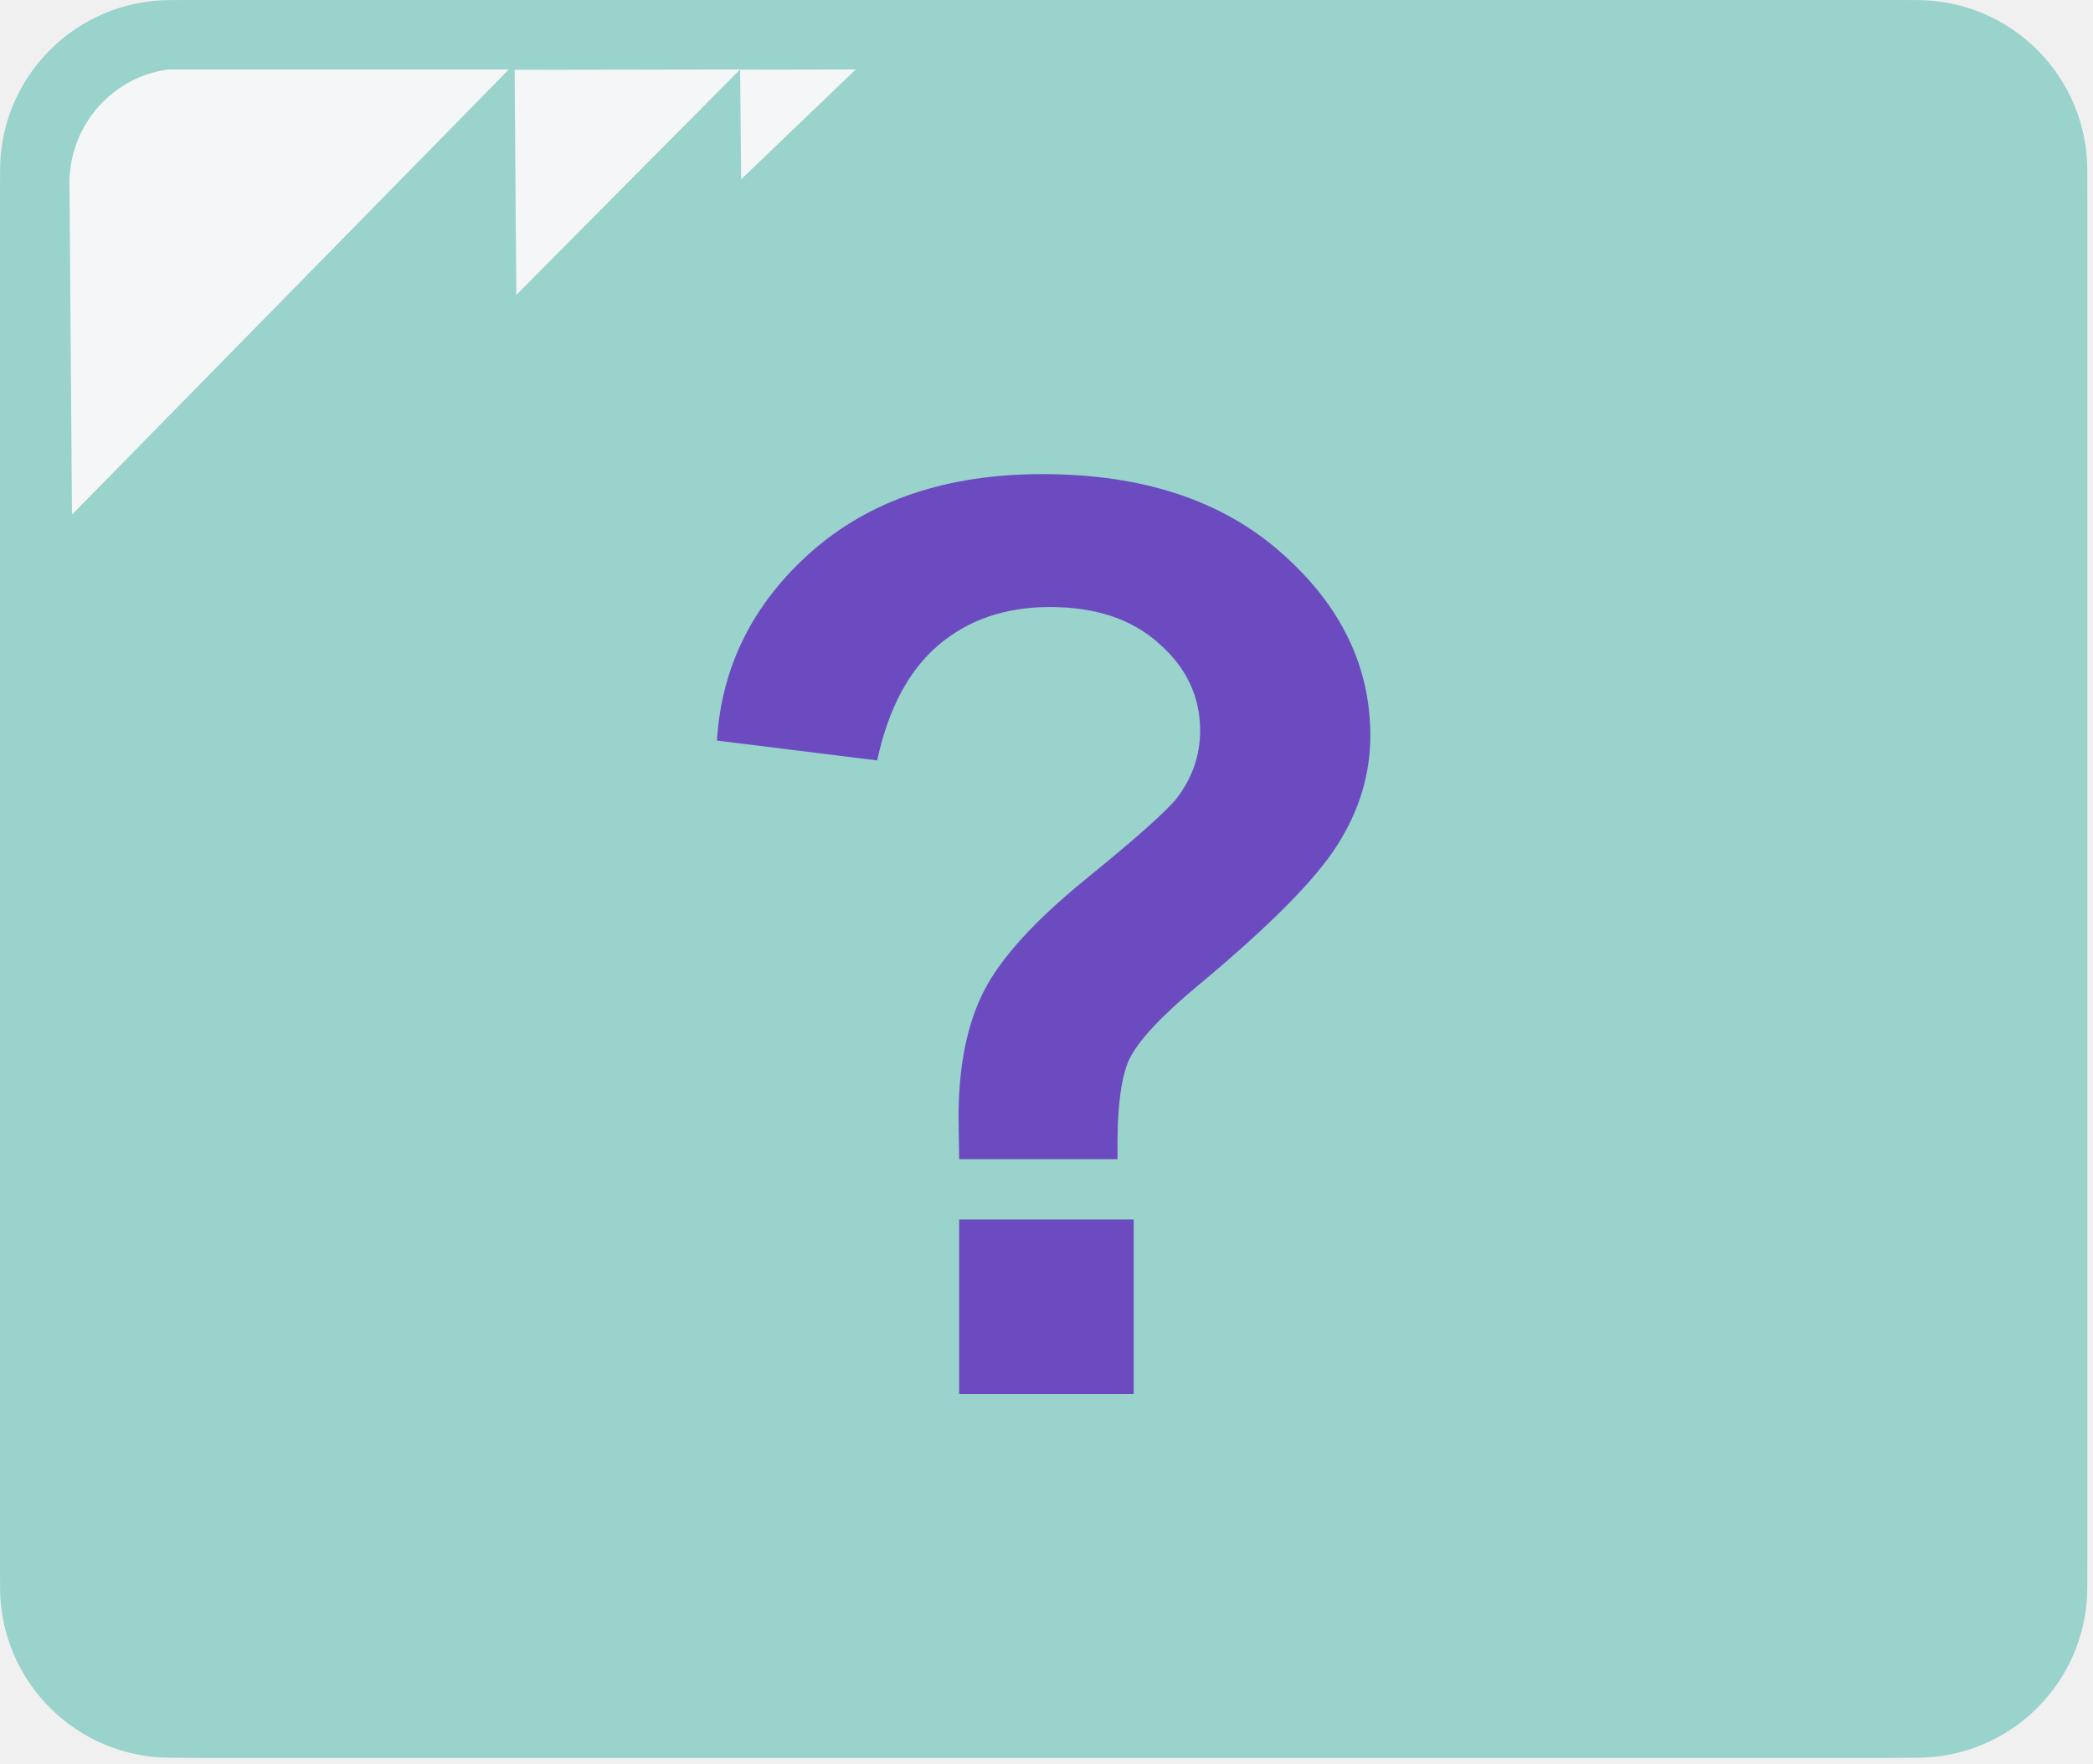
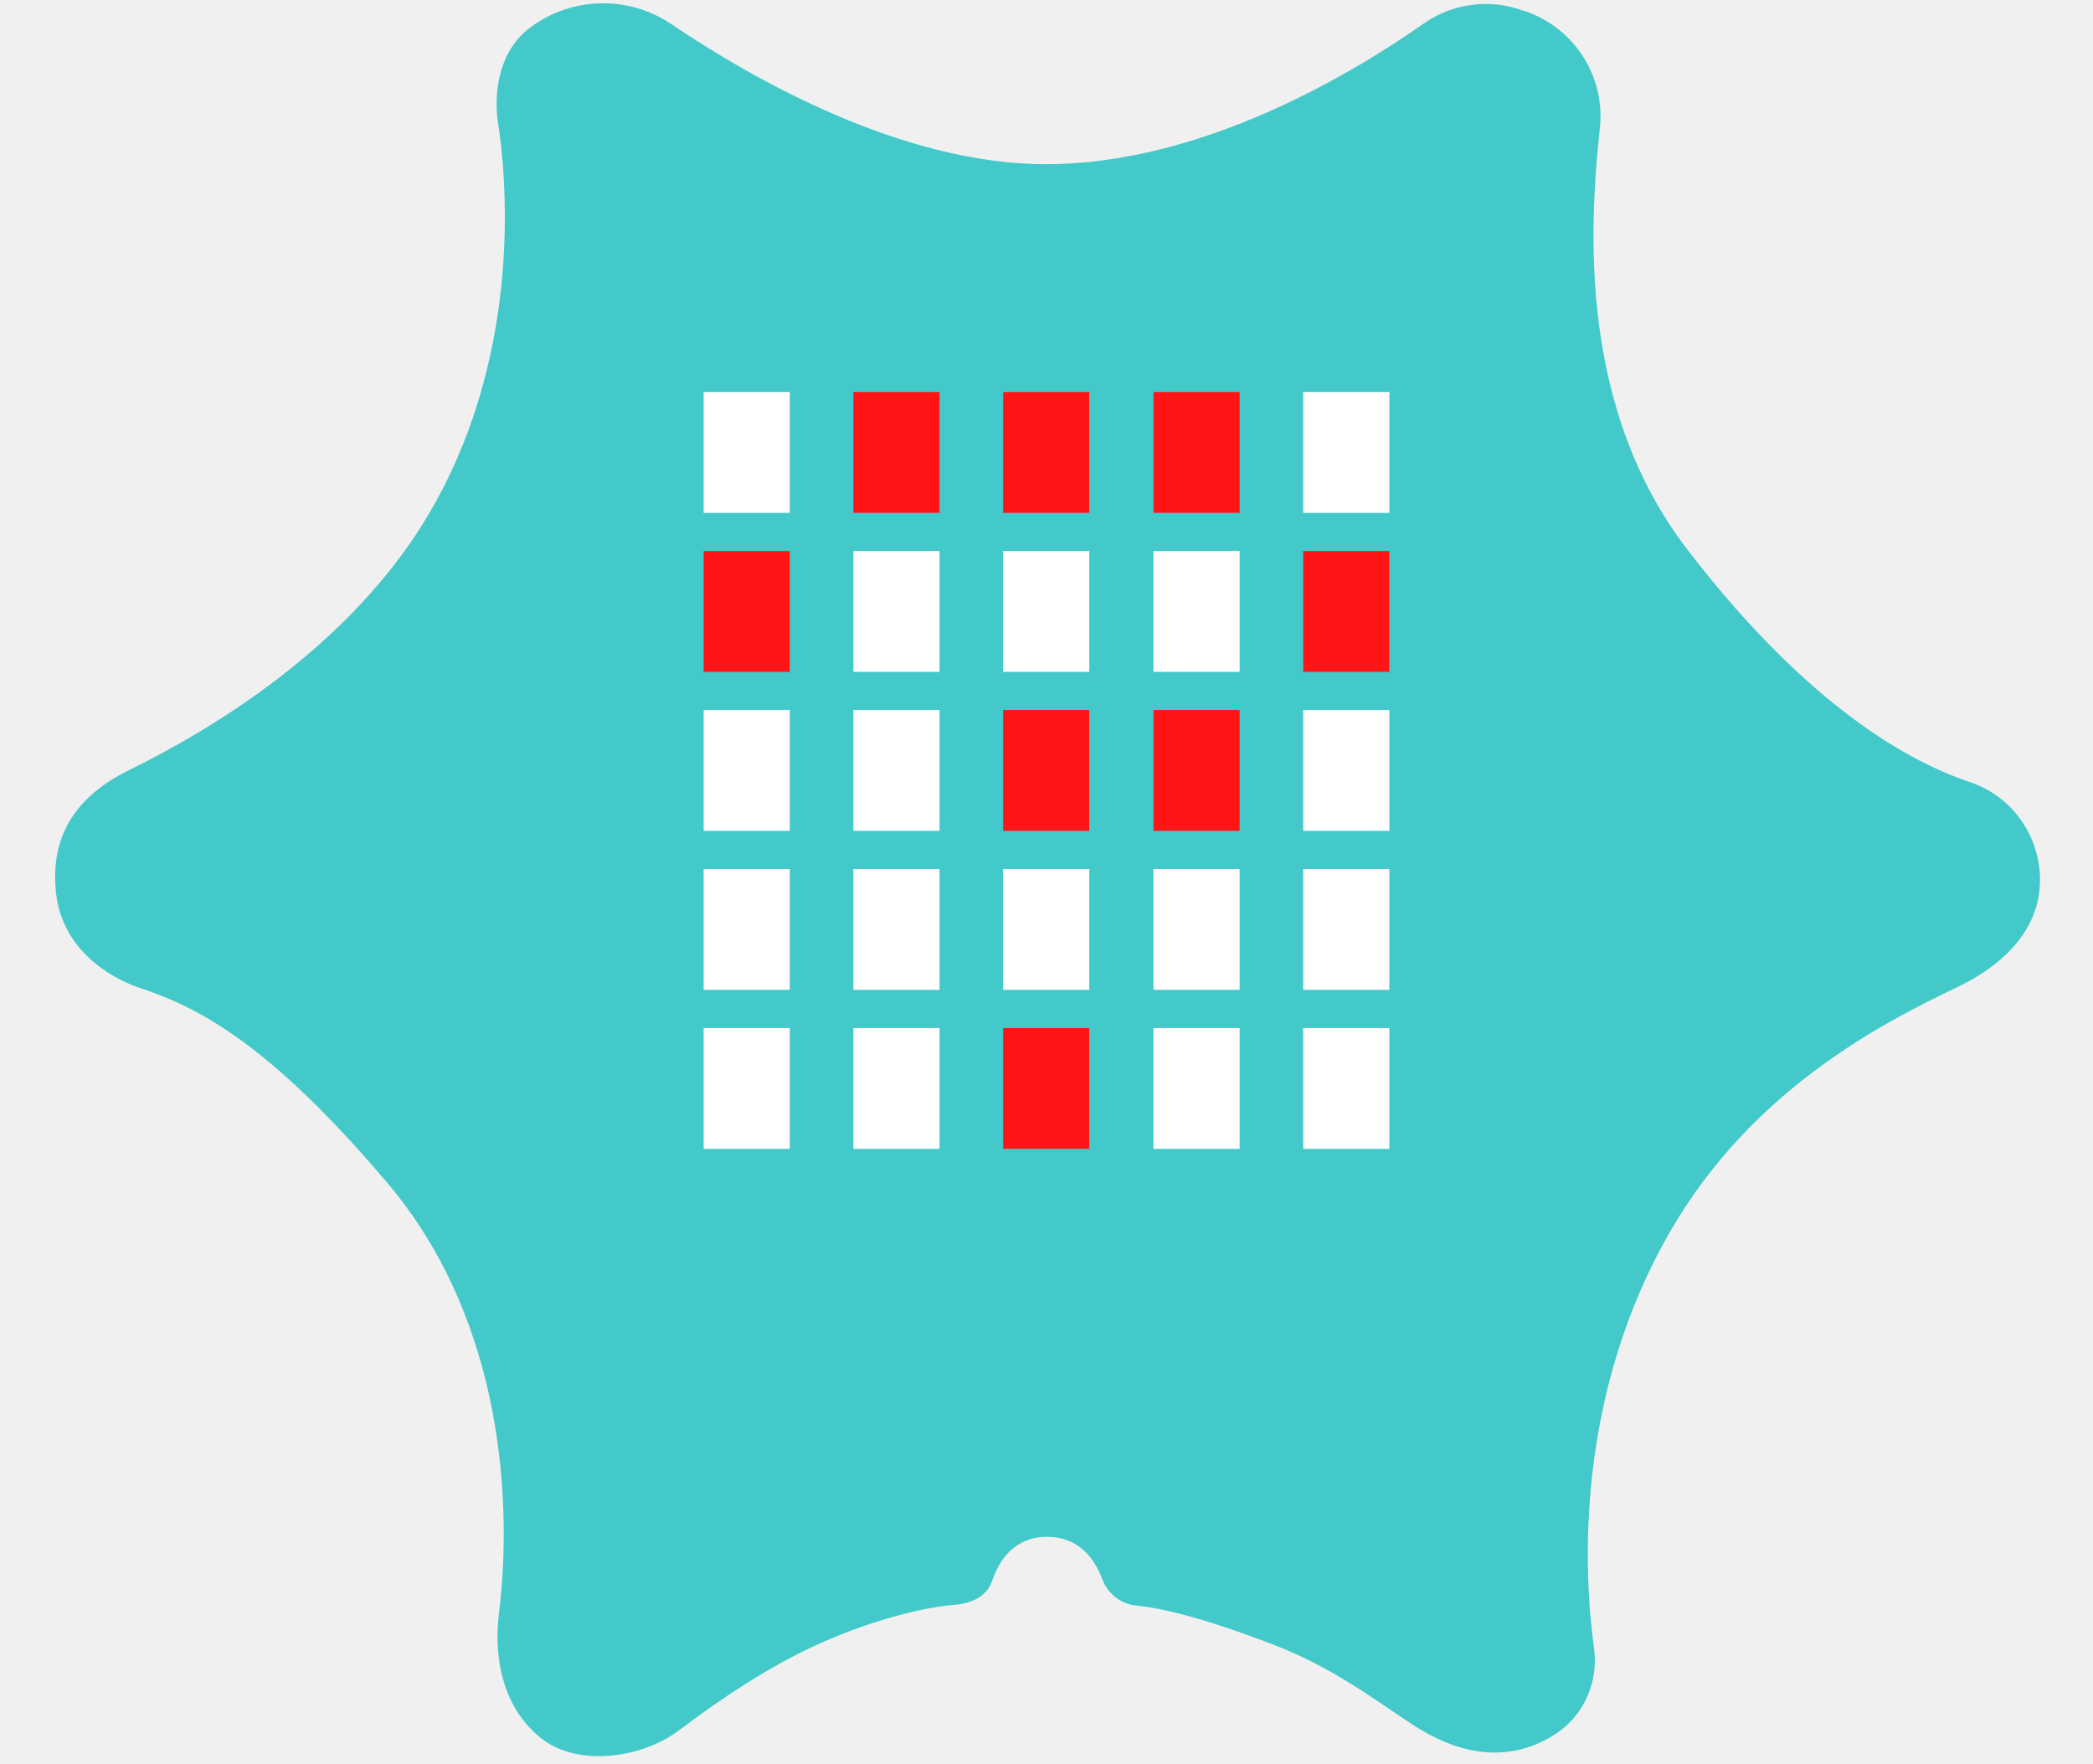
- <svg xmlns="http://www.w3.org/2000/svg" width="362" height="305" viewBox="0 0 362 305" fill="none">
-   <g clip-path="url(#clip0_9_91)">
-     <path fill-rule="evenodd" clip-rule="evenodd" d="M0 33.98C0 15.21 15.21 0 33.98 0H327.02C345.79 0 361 15.21 361 33.98V270.02C361 288.79 345.79 304 327.02 304H33.98C15.21 304 0 288.79 0 270.02V33.98Z" fill="#99D3CC" />
-     <path fill-rule="evenodd" clip-rule="evenodd" d="M331.51 11.06C341.69 11.06 349.95 19.31 349.95 29.48V274.54C349.95 284.72 341.69 292.96 331.51 292.96H29.51C19.33 292.96 11.07 284.72 11.07 274.54V29.48C11.07 19.31 19.33 11.06 29.51 11.06H331.51ZM331.51 0.01H29.51C13.22 0.01 0.01 13.2 0.01 29.48V274.54C0.01 290.82 13.22 304.01 29.51 304.01H331.51C347.8 304.01 361.01 290.82 361.01 274.54V29.48C361.01 13.2 347.8 0.01 331.51 0.01Z" fill="#99D3CC" />
-     <path fill-rule="evenodd" clip-rule="evenodd" d="M128.01 12.01L89.01 12.08L89.3 51.01L128.01 12.01Z" fill="#F5F6F8" />
-     <path fill-rule="evenodd" clip-rule="evenodd" d="M88.01 12.01H29.11C19.52 13.29 12.26 21.43 12.01 31.21L12.45 89.01L88.01 12.01Z" fill="#F5F6F8" />
-     <path fill-rule="evenodd" clip-rule="evenodd" d="M148.01 12.01L128.01 12.05L128.19 31.01L148.01 12.01Z" fill="#F5F6F8" />
-     <path d="M193.287 200.486H165.895C165.823 196.548 165.787 194.148 165.787 193.289C165.787 184.409 167.255 177.104 170.191 171.375C173.128 165.646 179 159.201 187.809 152.039C196.617 144.878 201.881 140.187 203.6 137.967C206.249 134.458 207.574 130.59 207.574 126.365C207.574 120.493 205.211 115.48 200.484 111.326C195.829 107.101 189.527 104.988 181.578 104.988C173.915 104.988 167.506 107.173 162.35 111.541C157.193 115.91 153.648 122.57 151.715 131.521L124 128.084C124.788 115.265 130.23 104.38 140.328 95.428C150.497 86.476 163.818 82 180.289 82C197.62 82 211.406 86.547 221.646 95.643C231.887 104.666 237.008 115.193 237.008 127.225C237.008 133.885 235.11 140.187 231.314 146.131C227.59 152.075 219.57 160.167 207.252 170.408C200.878 175.708 196.904 179.969 195.328 183.191C193.824 186.414 193.144 192.179 193.287 200.486V200.486ZM165.895 241.092V210.906H196.08V241.092H165.895Z" fill="#6C4BC1" />
+ <svg xmlns="http://www.w3.org/2000/svg" version="1.1" id="Ebene_1" x="0px" y="0px" viewBox="0 0 362 305" style="enable-background:new 0 0 362 305;" xml:space="preserve">
+   <style type="text/css">
+ 	.st0{fill:#43C9C9;}
+ 	.st1{fill:#FFFFFF;}
+ 	.st2{fill:#FF1515;}
+ </style>
+   <g>
+     <path id="calliope" class="st0" d="M91.8,4.7L91.8,4.7c7.1-5.3,16.9-5.5,24.2-0.6c14.5,9.8,40.2,24.3,64.9,24.3   c26.9,0,52.9-15.6,65.3-24.3c5-3.5,11.3-4.4,17.1-2.3l0.7,0.2c8.4,3,13.7,11.3,12.7,20.2c-1.9,17.8-3.5,48.5,15.1,72.8   c19.5,25.4,36.7,36.2,49,40.3c6.8,2.3,11.5,8.5,12,15.7v0c0.6,9.2-5.9,15.7-14.2,19.7c-13.9,6.6-35.6,18.1-49.5,41.9   c-16.8,28.8-15.2,59.4-13.4,72.5c0.8,5.9-1.8,11.7-6.8,14.9c-5.5,3.5-13.8,5.4-24.7-1.8c-6.3-4.1-13.8-9.9-24.1-13.8   c-12.5-4.8-19.5-6.3-23.5-6.7c-2.7-0.2-5.1-2.1-6-4.7c-1.3-3.4-4-7.2-9.5-7.2c-5.7,0-8.3,4.1-9.5,7.6c-1,2.9-3.8,4-6.9,4.2   c-5.6,0.5-14.5,2.8-23.7,7c-8.2,3.8-16.2,9.1-23.6,14.7c-6.4,4.8-17.3,6.3-23.6,1.5l0,0c-6.6-5.1-8.5-13.5-7.5-21.8   c2.2-17.7,1.3-50.1-19.3-74.4c-20.4-24.1-32.7-30.4-43-33.8c-4.5-1.5-13.2-6.3-14.3-16.3s3.5-16.8,12.6-21.3   c14.3-7,35.3-19.9,48.8-39.5c17.5-25.5,17.4-55.6,15.2-71.4C85.1,16,86.4,8.6,91.8,4.7z" />
+     <g>
+       <rect x="121.7" y="67.8" class="st1" width="14.9" height="20.9" />
+       <rect x="121.7" y="95.3" class="st2" width="14.9" height="20.9" />
+       <rect x="121.7" y="122.8" class="st1" width="14.9" height="20.9" />
+       <rect x="121.7" y="150.3" class="st1" width="14.9" height="20.9" />
+       <rect x="121.7" y="177.8" class="st1" width="14.9" height="20.9" />
+       <rect x="147.6" y="67.8" class="st2" width="14.9" height="20.9" />
+       <rect x="147.6" y="95.3" class="st1" width="14.9" height="20.9" />
+       <rect x="147.6" y="122.8" class="st1" width="14.9" height="20.9" />
+       <rect x="147.6" y="150.3" class="st1" width="14.9" height="20.9" />
+       <rect x="147.6" y="177.8" class="st1" width="14.9" height="20.9" />
+       <rect x="173.5" y="67.8" class="st2" width="14.9" height="20.9" />
+       <rect x="173.5" y="95.3" class="st1" width="14.9" height="20.9" />
+       <rect x="173.5" y="122.8" class="st2" width="14.9" height="20.9" />
+       <rect x="173.5" y="150.3" class="st1" width="14.9" height="20.9" />
+       <rect x="173.5" y="177.8" class="st2" width="14.9" height="20.9" />
+       <rect x="199.5" y="67.8" class="st2" width="14.9" height="20.9" />
+       <rect x="199.5" y="95.3" class="st1" width="14.9" height="20.9" />
+       <rect x="199.5" y="122.8" class="st2" width="14.9" height="20.9" />
+       <rect x="199.5" y="150.3" class="st1" width="14.9" height="20.9" />
+       <rect x="199.5" y="177.8" class="st1" width="14.9" height="20.9" />
+       <rect x="225.4" y="67.8" class="st1" width="14.9" height="20.9" />
+       <rect x="225.4" y="95.3" class="st2" width="14.9" height="20.9" />
+       <rect x="225.4" y="122.8" class="st1" width="14.9" height="20.9" />
+       <rect x="225.4" y="150.3" class="st1" width="14.9" height="20.9" />
+       <rect x="225.4" y="177.8" class="st1" width="14.9" height="20.9" />
+     </g>
  </g>
-   <defs>
-     <clipPath id="clip0_9_91">
-       <rect width="361.01" height="304.01" fill="white" />
-     </clipPath>
-   </defs>
</svg>
